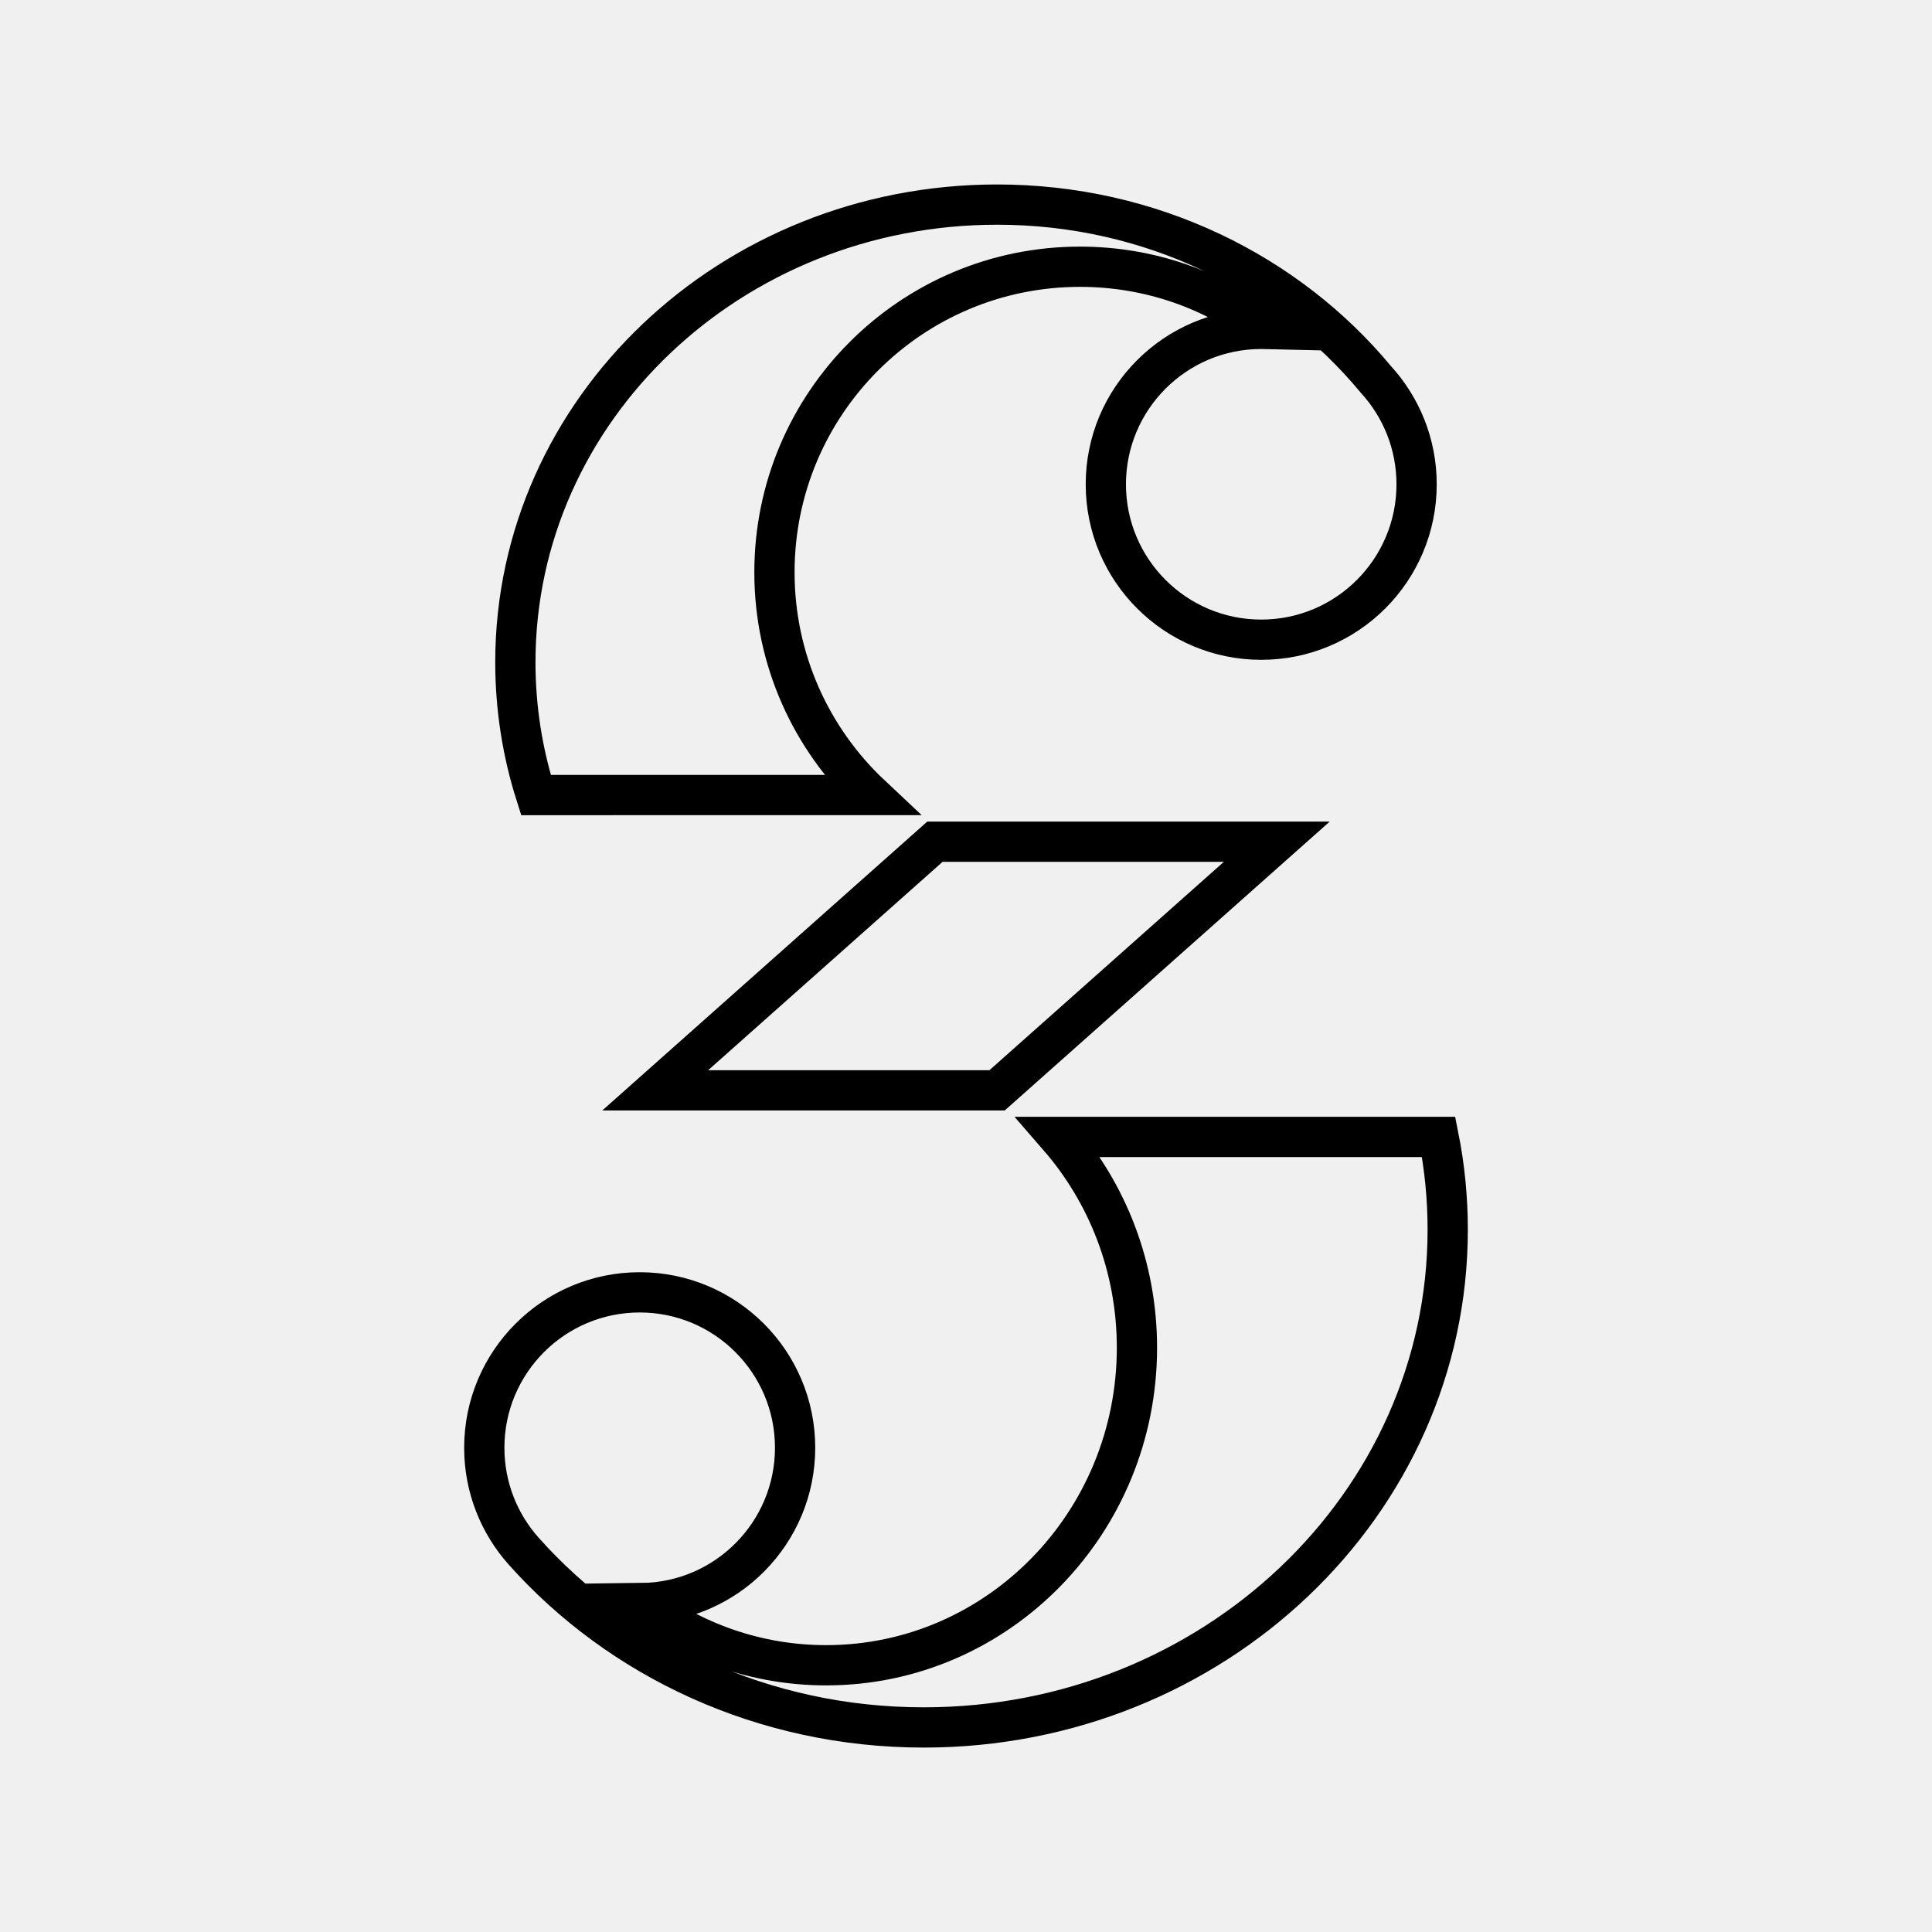
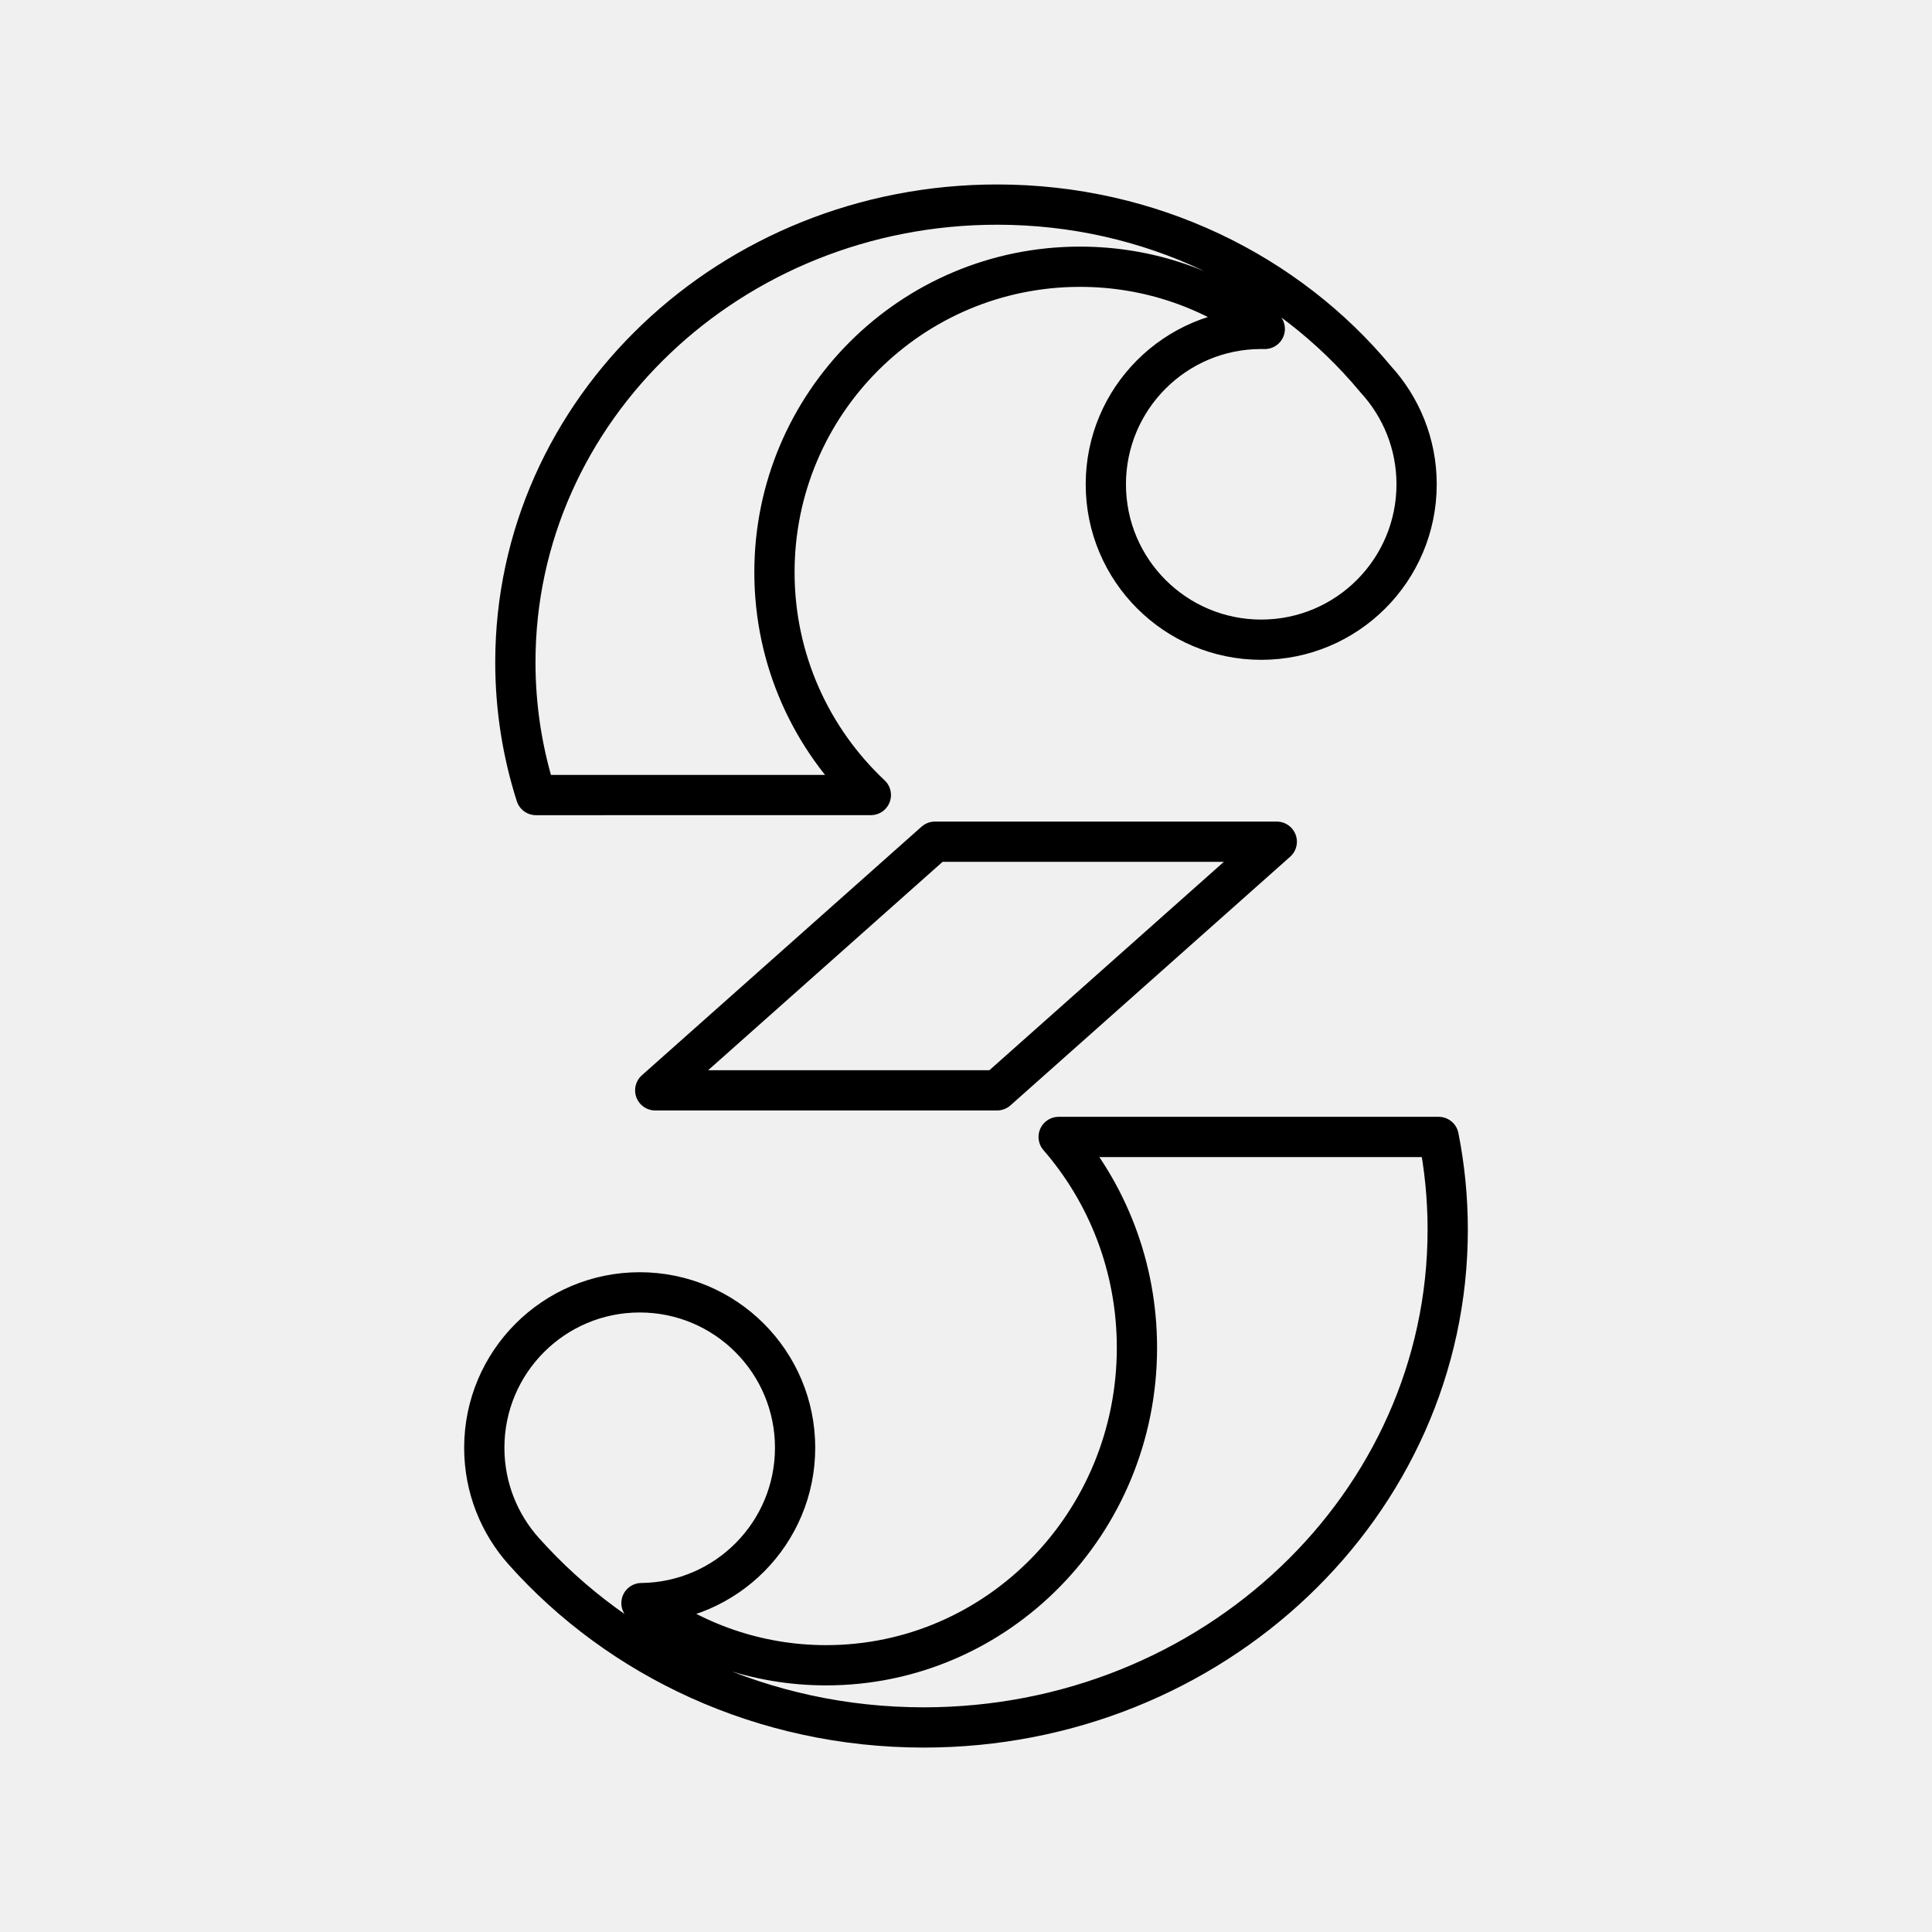
<svg xmlns="http://www.w3.org/2000/svg" viewBox="0 0 48 48" version="1.1" id="svg10">
  <defs id="defs1">
-     <style id="style1">.a{fill:none;stroke:#000;stroke-linecap:round;stroke-linejoin:round;}</style>
+     <style id="style1">
+          .a {
+             fill: none;
+             stroke: #000;
+             stroke-linecap: round;
+             stroke-linejoin: round;
+          }
+       </style>
  </defs>
-   <path d="m 13.316,19.753 c -0.333,-1.044 -0.512,-2.152 -0.512,-3.3 0,-6.28 5.359,-11.37 11.969,-11.37 3.816,0 7.216,1.697 9.407,4.34 v 0 c 0.63,0.687 1.015,1.603 1.015,2.609 0,2.132 -1.728,3.861 -3.86,3.861 -2.132,0 -3.861,-1.728 -3.861,-3.861 0,-2.132 1.728,-3.861 3.861,-3.861 0.029,0 0.059,3.375e-4 0.088,9.9e-4 -1.275,-0.97 -2.866,-1.545 -4.591,-1.545 -4.193,0 -7.591,3.399 -7.591,7.591 0,2.182 0.921,4.149 2.395,5.534 z" fill="white" id="path1" style="fill:none;fill-opacity:1;stroke:#000000;stroke-width:1;stroke-dasharray:none;stroke-opacity:1" />
-   <path d="m 35.968,30.55 c 0,-0.787 -0.077,-1.557 -0.225,-2.303 h -9.441 c 1.21,1.393 1.945,3.227 1.945,5.236 0,4.357 -3.457,7.89 -7.721,7.89 -1.719,0 -3.306,-0.574 -4.589,-1.544 2.112,-0.023 3.817,-1.743 3.817,-3.86 0,-2.132 -1.728,-3.861 -3.861,-3.861 -2.132,0 -3.861,1.728 -3.861,3.861 0,0.986 0.369,1.885 0.977,2.567 2.388,2.68 5.955,4.382 9.941,4.382 7.189,0 13.018,-5.537 13.018,-12.367 z" fill="white" id="path2" style="fill:none;fill-opacity:1;stroke:#000000;stroke-width:1;stroke-dasharray:none;stroke-opacity:1" />
-   <path d="m 31.721,20.912 h -8.493 l -6.949,6.177 h 8.493 z" fill="white" id="path3" style="fill:none;fill-opacity:1;stroke:#000000;stroke-width:1;stroke-dasharray:none;stroke-opacity:1" />
+   <path d="m 13.316,19.753 c -0.333,-1.044 -0.512,-2.152 -0.512,-3.3 0,-6.28 5.359,-11.37 11.969,-11.37 3.816,0 7.216,1.697 9.407,4.34 v 0 c 0.63,0.687 1.015,1.603 1.015,2.609 0,2.132 -1.728,3.861 -3.86,3.861 -2.132,0 -3.861,-1.728 -3.861,-3.861 0,-2.132 1.728,-3.861 3.861,-3.861 0.029,0 0.059,3.375e-4 0.088,9.9e-4 -1.275,-0.97 -2.866,-1.545 -4.591,-1.545 -4.193,0 -7.591,3.399 -7.591,7.591 0,2.182 0.921,4.149 2.395,5.534 z" id="path1" class="a" />
+   <path d="m 35.968,30.55 c 0,-0.787 -0.077,-1.557 -0.225,-2.303 h -9.441 c 1.21,1.393 1.945,3.227 1.945,5.236 0,4.357 -3.457,7.89 -7.721,7.89 -1.719,0 -3.306,-0.574 -4.589,-1.544 2.112,-0.023 3.817,-1.743 3.817,-3.86 0,-2.132 -1.728,-3.861 -3.861,-3.861 -2.132,0 -3.861,1.728 -3.861,3.861 0,0.986 0.369,1.885 0.977,2.567 2.388,2.68 5.955,4.382 9.941,4.382 7.189,0 13.018,-5.537 13.018,-12.367 z" id="path2" class="a" />
+   <path d="m 31.721,20.912 h -8.493 l -6.949,6.177 h 8.493 z" id="path3" class="a" />
</svg>
